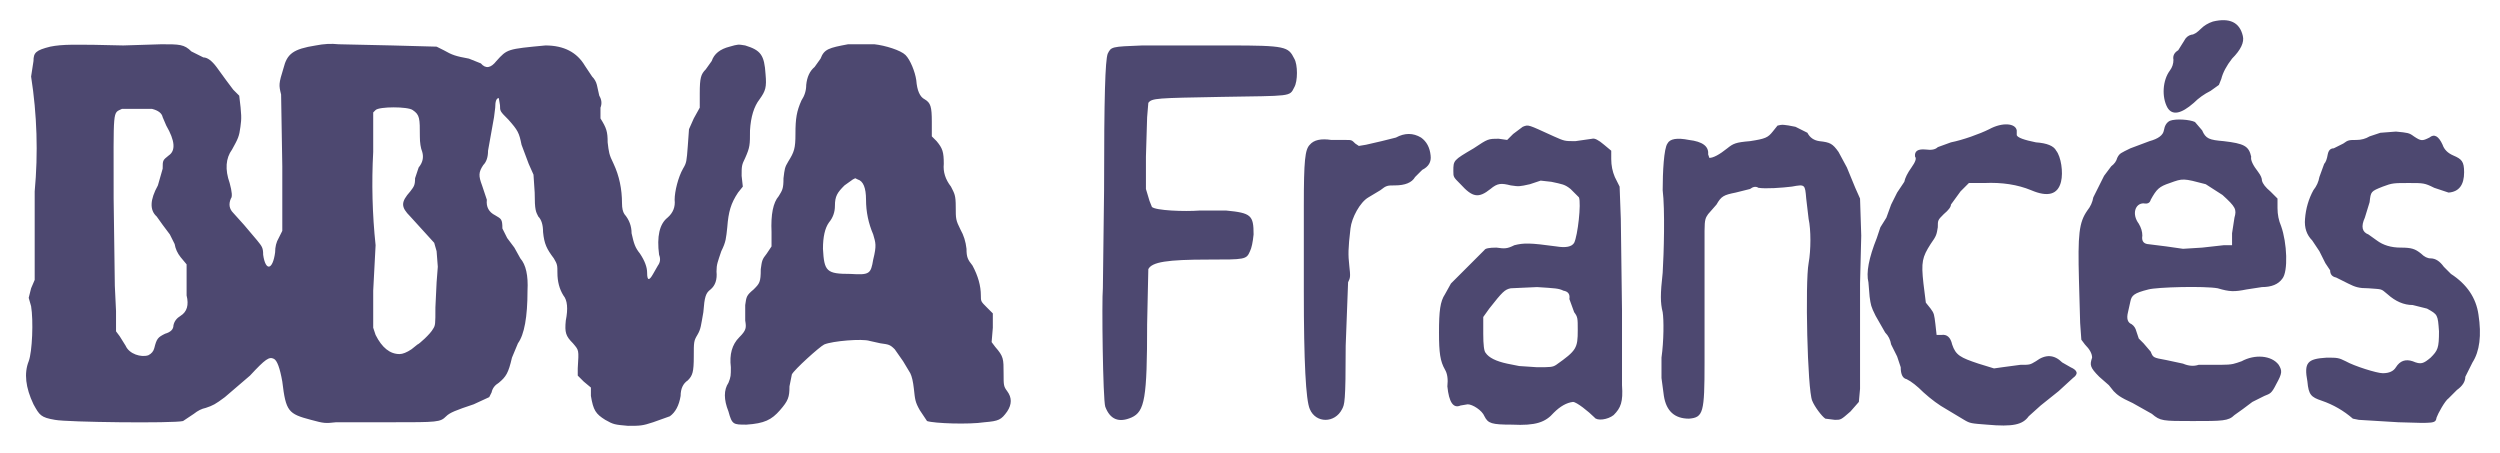
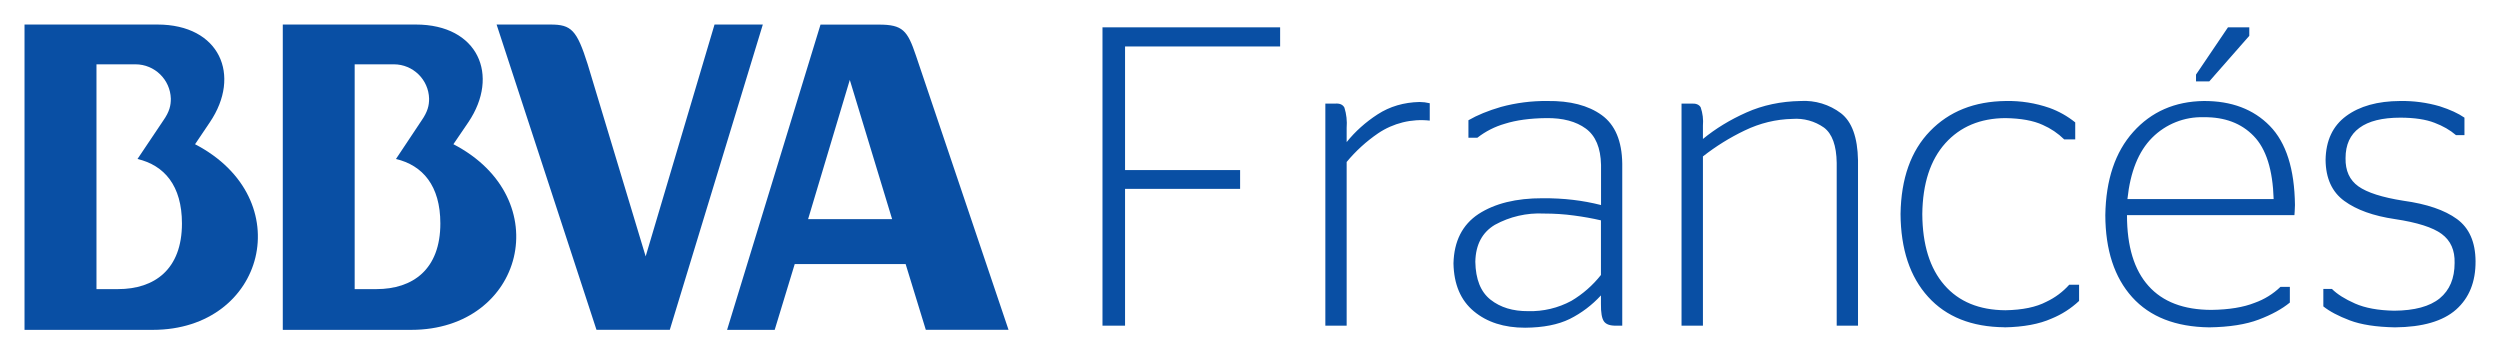
- <svg xmlns="http://www.w3.org/2000/svg" viewBox="110 557 2090 378">
-   <path fill="#4d4870" fill-rule="evenodd" d="M1960 575q-6 2-10 6-5 5-8 5-4 1-6 5l-5 8q-5 3-4 8 0 5-3 9c-6 8-7 22-2 31q6 10 22-4 6-6 14-10l7-5 2-5q2-8 9-17 11-11 9-19-4-17-25-12M374 595c-19 3-24 7-27 19-4 13-4 14-2 22l1 60v54l-3 6q-3 5-3 12c-2 15-8 16-10 2 0-6-1-7-5-12l-11-13-9-10q-5-5-2-12 2-2-1-13-6-17 2-28c5-9 6-11 7-19 1-7 1-10-1-26l-5-5-6-8-8-11q-6-8-11-8l-10-5c-6-6-10-6-25-6l-32 1c-41-1-51-1-61 1-12 3-14 5-14 12l-2 13a389 389 0 0 1 3 96v74l-3 7-2 8 2 7c2 12 1 38-2 46q-6 15 4 36c5 9 6 11 18 13 10 2 99 3 107 1l9-6q5-4 10-5c6-2 8-3 16-9l21-18c13-14 16-16 20-14q4 2 7 19c3 25 5 27 24 32 11 3 12 3 21 2h46c39 0 41 0 46-5 3-3 8-5 23-10l13-6 2-4q1-5 6-8c6-5 8-8 11-21l5-12q8-11 8-44 1-19-6-27l-5-9-6-8-4-8c0-8-1-8-6-11q-8-4-7-13l-4-12c-3-8-3-11 1-17q4-4 4-12l5-28 1-8q0-8 3-8l1 6c0 5 0 5 7 12 8 9 9 11 11 21l6 16 4 9 1 15c0 15 1 16 3 20q4 4 4 13c1 10 3 14 9 22 3 5 3 6 3 12q0 11 5 19 5 6 2 21c-1 10 0 13 6 19 5 6 5 5 4 21v6l5 5 6 5v7c2 12 4 15 12 20 7 4 8 4 19 5 10 0 12 0 21-3l14-5q7-5 9-17 0-9 6-13c4-4 5-7 5-20 0-12 0-13 3-18s3-8 5-19c1-13 2-16 6-19q6-5 5-15c0-6 1-8 4-17 4-8 4-11 5-20 1-13 3-20 9-29l4-5-1-9c0-8 0-9 3-15 4-9 4-11 4-23q1-17 8-26c5-7 6-10 5-21-1-16-4-20-17-24-6-1-6-1-13 1q-12 3-15 12l-5 7c-4 4-5 7-5 20v12l-5 9-4 9-1 14c-1 13-1 14-4 19-4 7-7 19-7 26q1 9-6 15-10 8-7 31 2 5-1 9l-4 7q-5 9-5-1 0-7-6-16c-4-5-5-8-7-17q0-9-6-16-2-3-2-9 0-18-7-33c-4-8-4-10-5-18 0-9-1-12-6-20v-9q2-5-1-10l-2-9q-1-4-4-7l-6-9q-10-17-33-17c-32 3-32 3-41 13q-7 9-13 2l-10-4c-11-2-14-3-21-7l-6-3-37-1-45-1q-9-1-19 1m445-1c-16 3-20 4-23 12l-5 7q-6 5-7 15 0 7-4 13c-4 9-5 15-5 28 0 12-1 15-6 23-3 5-3 6-4 14 0 9-1 10-4 15q-7 8-6 30v12l-4 6c-4 5-4 6-5 13 0 11-1 12-6 17-6 5-6 6-7 13v13c1 6 1 8-5 14q-9 9-7 25c0 7 0 8-2 13q-6 9 0 24c3 11 4 11 15 11 15-1 21-4 28-12s8-11 8-20l2-10c2-4 23-23 27-25 7-3 32-5 38-3l9 2c7 1 8 1 12 5l7 10 6 10q2 4 3 13c1 9 1 11 5 18l6 9c6 2 35 3 48 1 12-1 14-2 19-9q6-9 0-17c-3-4-3-5-3-15 0-12 0-14-7-22l-3-4 1-12v-12l-5-5c-5-5-5-5-5-10q0-12-7-25c-4-5-5-7-5-14q-1-9-5-16c-4-8-4-9-4-19s-1-11-4-17q-7-9-6-19c0-10-1-13-6-19l-4-4v-12c0-13-1-16-6-19q-6-3-7-16c-1-7-5-17-9-21s-17-8-26-9zm246 1c-26 1-26 1-29 7-2 6-3 34-3 115l-1 81c-1 10 0 93 2 99q6 16 22 9c11-5 13-16 13-78l1-46c3-6 16-8 50-8 31 0 32 0 35-7q2-4 3-14c0-16-2-18-23-20h-22c-13 1-37 0-40-3l-2-5-3-10v-27l1-33 1-12c3-4 7-4 61-5 59-1 57 0 61-8 3-5 3-19 0-24-5-10-7-11-55-11zm-853 53c-8 4-7-2-7 75l1 73 1 21v17l3 4 5 8c3 7 13 10 19 8q4-2 5-6c2-8 3-9 9-12q7-2 7-7 1-5 6-8 8-5 5-17v-26l-5-6q-4-5-5-11l-4-8-6-8-5-7q-9-8 1-26l4-14c0-7 0-7 5-11q9-6-2-25l-3-7q-1-5-9-7zm212 1-2 2v33a491 491 0 0 0 2 78l-2 38v31l2 6q8 16 20 16 4 0 10-4l5-4c1 0 11-9 13-13 2-3 2-4 2-18l1-21 1-13-1-13-2-7-20-22c-8-8-8-12 0-21 3-4 4-5 4-11l3-9q5-6 3-13-2-5-2-13c0-15 0-18-6-22-4-3-28-3-31 0m1500 9q-4 2-5 8t-12 9l-16 6c-8 4-9 4-11 8q-1 4-5 7l-6 8-4 8-5 10q-1 6-5 11c-7 10-8 20-7 58l1 36 1 14 3 4q6 6 6 11c-2 6-2 8 6 16l8 7 4 5c3 3 5 5 16 10l16 9c7 6 9 6 34 6s30 0 35-5l7-5 8-6 10-5c5-2 6-2 10-10 5-9 5-11 2-16-6-8-20-9-31-3-6 2-7 3-18 3h-18q-6 2-13-1l-14-3c-11-2-11-2-13-7l-6-7-4-4-2-6q-1-4-4-6-5-2-3-10l2-9c1-5 3-7 15-10 7-2 47-3 58-1 10 3 14 3 24 1l13-2q12 0 17-7c5-6 4-30-1-44q-3-7-3-15v-8l-6-6q-6-5-7-9 0-3-3-7-7-9-6-13c-2-9-6-11-23-13-12-1-15-2-18-9l-6-7c-4-2-16-3-21-1m-328 4-4 5c-4 5-6 6-19 8-12 1-14 2-19 6q-10 8-15 8l-1-3q1-10-16-12-15-3-18 3c-3 4-4 24-4 39 2 16 1 53 0 69-2 18-2 25 0 33 1 6 1 24-1 38v17l2 15q3 19 21 19c12-1 13-5 13-47V750c0-10 1-11 3-14l7-8c4-7 6-8 16-10l12-3q4-3 7-1c6 1 20 0 28-1 11-2 11-2 12 10l2 17c2 9 2 26 0 37-3 16-1 106 3 115 2 5 8 13 11 15l8 1c5 0 5 0 13-7l7-8 1-11v-88l1-40-1-31-4-9-7-17-7-13c-5-7-7-8-16-9q-7-1-10-7l-10-5c-10-2-11-2-15-1m177 3c-8 4-22 9-32 11l-11 4q-3 3-10 2-10-1-9 6 2 2-3 9t-6 12l-6 9-5 10-4 11-5 8-3 9q-10 25-7 37l1 12c1 7 1 8 5 16l8 14q4 4 5 10l5 10 3 9q0 9 5 10 6 3 14 11 10 9 19 14l15 9c5 3 6 3 19 4 22 2 30 0 35-7l10-9 15-12 12-11q7-5-2-9l-7-4q-10-10-22-1c-5 3-5 3-13 3l-15 2-7 1-13-4c-15-5-19-7-22-16q-2-9-9-8h-4l-1-9c-1-8-1-9-4-13l-4-5-2-16c-2-18-1-22 6-33 5-7 5-8 6-14 0-6 0-6 5-11q6-5 6-8l8-11 7-7h13q22-1 39 6 21 9 25-7c2-8 0-21-4-26q-3-6-17-7-15-3-16-6v-4c-1-6-12-7-23-1m-390-2-8 6-5 5-7-1c-9 0-9 0-21 8-17 10-17 10-17 19 0 5 0 5 6 11 10 11 15 12 25 4 6-5 9-5 17-3 7 1 7 1 16-1l9-3 9 1c9 2 11 2 16 6l7 7c2 5-1 32-4 38q-3 5-15 3c-22-3-27-3-35-1-6 3-8 3-15 2q-9 0-10 2l-16 16-12 12-5 9c-4 6-5 14-5 32 0 17 1 24 5 31q3 5 2 14 2 20 11 16l6-1c4 0 12 5 14 10 3 6 6 7 23 7 20 1 28-2 35-10q8-8 16-9c3 0 13 8 18 13 2 3 11 2 16-2 6-6 8-11 7-25v-62l-1-77-1-27-4-8q-3-7-3-15v-7l-6-5q-7-6-10-5l-14 2c-9 0-9 0-18-4-22-10-21-10-26-8m717 5-9 3q-5 3-11 3c-6 0-7 0-11 3l-8 4q-4 0-5 5-1 6-3 8l-4 11q-1 6-5 11-6 11-7 24-1 11 6 18l6 9 5 10 4 6q0 5 5 6l10 5c6 3 9 4 17 4 12 1 10 0 16 5q10 9 21 9l12 3c9 5 9 5 10 19 0 14-1 16-7 22-6 5-8 6-15 3q-9-3-14 5-3 5-11 5c-5 0-24-6-31-10-6-3-7-3-16-3-16 1-19 4-16 20 1 11 3 13 12 16a78 78 0 0 1 26 15l5 1 33 2c31 1 31 1 32-4 1-3 7-14 10-16l7-7q7-5 7-11l6-12q9-14 5-40-3-21-23-34l-6-6q-5-7-11-7-4 0-8-4c-5-4-8-5-17-5q-12 0-20-6l-7-5q-8-3-3-14l4-13c1-9 1-9 11-13 8-3 9-3 22-3 12 0 13 0 21 4l12 4q13-1 13-17c0-9-2-11-9-14q-7-3-9-9-5-11-11-6c-6 3-7 3-13-1-4-3-5-3-15-4zm-823 4-12 3-13 3-6 1-3-2c-3-3-3-3-8-3h-12q-13-2-18 4c-4 4-5 13-5 51v72q0 87 5 98c5 12 21 12 27 0 2-4 3-5 3-53l2-53c2-4 2-5 1-14s-1-14 1-31c1-9 8-22 15-26l10-6c5-4 6-4 12-4q13 0 17-7l6-6q8-4 7-12-1-10-8-15-10-6-21 0m-454 35-7 5c-6 6-8 9-8 17q0 8-5 14-5 7-5 22c1 19 3 21 23 21 16 1 17 0 19-12 3-12 2-14 0-21q-6-14-6-29t-7-17l-2-1zm1101 3c-9 3-11 5-16 14q-1 4-6 3c-7 0-10 9-4 17q3 5 3 10-1 6 4 7l16 2 14 2 16-1 18-2h7v-10l2-13c2-7 1-9-10-19l-14-9c-19-5-19-5-30-1m-551 88c-5 1-7 3-18 17l-5 7v14q0 14 2 16 4 6 18 9l10 2 15 1c11 0 13 0 16-2 17-12 18-14 18-29 0-10 0-11-3-15l-4-11q1-6-5-7c-4-2-7-2-22-3z" />
+ <svg xmlns="http://www.w3.org/2000/svg" viewBox="0.37 0.17 279.21 39.57">
+   <g style="fill:#094fa4;fill-opacity:1">
+     <path d="m108.72 8.55-10.04 33.8-8.45-28c-1.59-5.02-2.39-5.8-5.43-5.8h-7.85l14.56 44.5h10.69l13.56-44.5zM21.76 47.12h-3.14V14.35h5.7a5.16 5.16 0 0 1 5.14 5.01c0 .97-.17 1.87-1.13 3.23l-3.73 5.56c3.9.92 6.48 3.88 6.48 9.4 0 6.71-4.01 9.57-9.32 9.57M32.99 26l2.17-3.22c4.6-6.82 1.45-14.23-7.66-14.23H8.13v44.51h18.7c16.44 0 21.4-19.15 6.16-27.06m26.44 21.12h-3.17V14.35h5.72a5.14 5.14 0 0 1 5.13 5.01c0 .97-.18 1.87-1.13 3.23l-3.7 5.56c3.88.92 6.47 3.88 6.47 9.4 0 6.71-4.02 9.57-9.32 9.57M70.65 26l2.19-3.22c4.59-6.82 1.43-14.23-7.66-14.23h-19.4v44.51H64.5c16.45 0 21.38-19.15 6.16-27.06m51.7 10.92 6.08-20.3 6.17 20.3zm10.31-28.36h-8.5l-13.62 44.5h6.94l2.92-9.59h16.17l2.94 9.58h12.06l-13.5-39.98c-1.23-3.65-1.92-4.51-5.4-4.51" style="fill:#094fa4;fill-opacity:1;stroke:none" transform="translate(-3.12 -3.64)scale(.76611)" />
+   </g>
+   <path d="M126.02 36.54V21.26h12.85v-2.1h-12.85V5.36h17.32V3.22H123.5v33.32zm24.75-22.09a6 6 0 0 0-.25-2.26q-.27-.51-1.03-.45h-1.1v24.8h2.38V18.26a17 17 0 0 1 3.51-3.2 8.6 8.6 0 0 1 5.77-1.42V11.7a5 5 0 0 0-1.14-.14q-2.64.06-4.68 1.38-2.02 1.31-3.46 3.1zm28.4 19.65q-.02 1.47.34 1.97t1.38.47h.66V18.45q-.05-3.81-2.3-5.43t-6.07-1.57a19 19 0 0 0-5.17.66q-2.16.63-3.64 1.49v1.95h1a9 9 0 0 1 3.07-1.56q1.9-.6 4.64-.63 2.76-.03 4.4 1.17t1.7 4.06v4.48a24 24 0 0 0-3.14-.58q-1.6-.19-3.39-.18-4.42-.01-7.15 1.76-2.71 1.79-2.8 5.52.07 3.51 2.27 5.34 2.2 1.84 5.73 1.84 3.03-.02 4.99-.98a12 12 0 0 0 3.48-2.63zm-8.13.82q-2.55.02-4.2-1.28t-1.7-4.24q.06-2.85 2.18-4.12a10.3 10.3 0 0 1 5.48-1.26q1.77 0 3.36.22 1.59.21 3.01.54v6.1a12 12 0 0 1-3.3 2.89 9.6 9.6 0 0 1-4.83 1.15m19.52-20.71a5 5 0 0 0-.25-2.05q-.27-.47-1.04-.42h-1.1v24.8h2.39v-18.9a25 25 0 0 1 4.67-2.9q2.56-1.23 5.32-1.29a5.4 5.4 0 0 1 3.53.97q1.38 1.04 1.42 3.94v18.18h2.38V18.07q-.07-3.83-1.9-5.25a6.8 6.8 0 0 0-4.52-1.37q-3.3.06-6.04 1.28t-4.86 2.96zm33.68 22.52q3.2-.06 5.26-.98a10 10 0 0 0 3.07-1.97v-1.81h-1.1a8 8 0 0 1-2.55 1.9q-1.71.9-4.58.95-4.4-.03-6.82-2.82-2.43-2.79-2.46-7.93.06-5.1 2.57-7.9 2.5-2.78 6.7-2.81 2.62.04 4.18.76a8 8 0 0 1 2.4 1.62h1.23v-1.9a10 10 0 0 0-2.88-1.62 14 14 0 0 0-4.87-.77q-5.27.06-8.47 3.37-3.2 3.3-3.29 9.25.04 5.9 3.08 9.25 3.03 3.35 8.53 3.4m13.68-12.52h18.7l.03-.42.03-.71q-.07-6.04-2.81-8.84t-7.38-2.78q-4.84.07-7.87 3.45t-3.12 9.3q.02 5.85 3 9.16 2.98 3.3 8.61 3.37 3.37-.05 5.53-.87t3.47-1.9v-1.75h-1.05a8 8 0 0 1-2.88 1.78q-1.88.75-4.83.79-4.65-.01-7.03-2.68-2.4-2.67-2.4-7.9m8.57-10.94q3.51-.04 5.58 2.1 2.08 2.13 2.23 7.04h-16.33q.48-4.57 2.76-6.85a7.8 7.8 0 0 1 5.76-2.29m.62-4 4.47-5.09v-.95h-2.38l-3.57 5.28v.76zm20.74 27.47q4.62-.04 6.82-1.98 2.2-1.95 2.18-5.4-.02-3.22-2.08-4.72t-5.97-2.04q-3.56-.56-5.04-1.61-1.47-1.05-1.43-3.15 0-2.25 1.55-3.38 1.54-1.14 4.59-1.14 2.35.01 3.79.57 1.43.54 2.4 1.38h.95v-1.95q-1.02-.71-2.76-1.27a15 15 0 0 0-4.43-.59q-3.77.02-6.02 1.68t-2.3 4.9q.03 3.08 2.09 4.58 2.05 1.5 5.66 2.03 3.73.56 5.22 1.66 1.5 1.11 1.44 3.24 0 2.58-1.66 3.95-1.67 1.36-5.1 1.38-2.66-.05-4.36-.8t-2.58-1.63h-.96v1.95q1.05.84 2.95 1.56t5.05.78" style="font-size:47.594px;font-style:normal;font-variant:normal;font-weight:300;font-stretch:normal;text-align:start;line-height:125%;letter-spacing:0;word-spacing:0;writing-mode:lr-tb;text-anchor:start;fill:#094fa4;fill-opacity:1;stroke:none;font-family:Stag Sans Light;-inkscape-font-specification:&quot;Stag Sans Light, Light&quot;" />
</svg>
